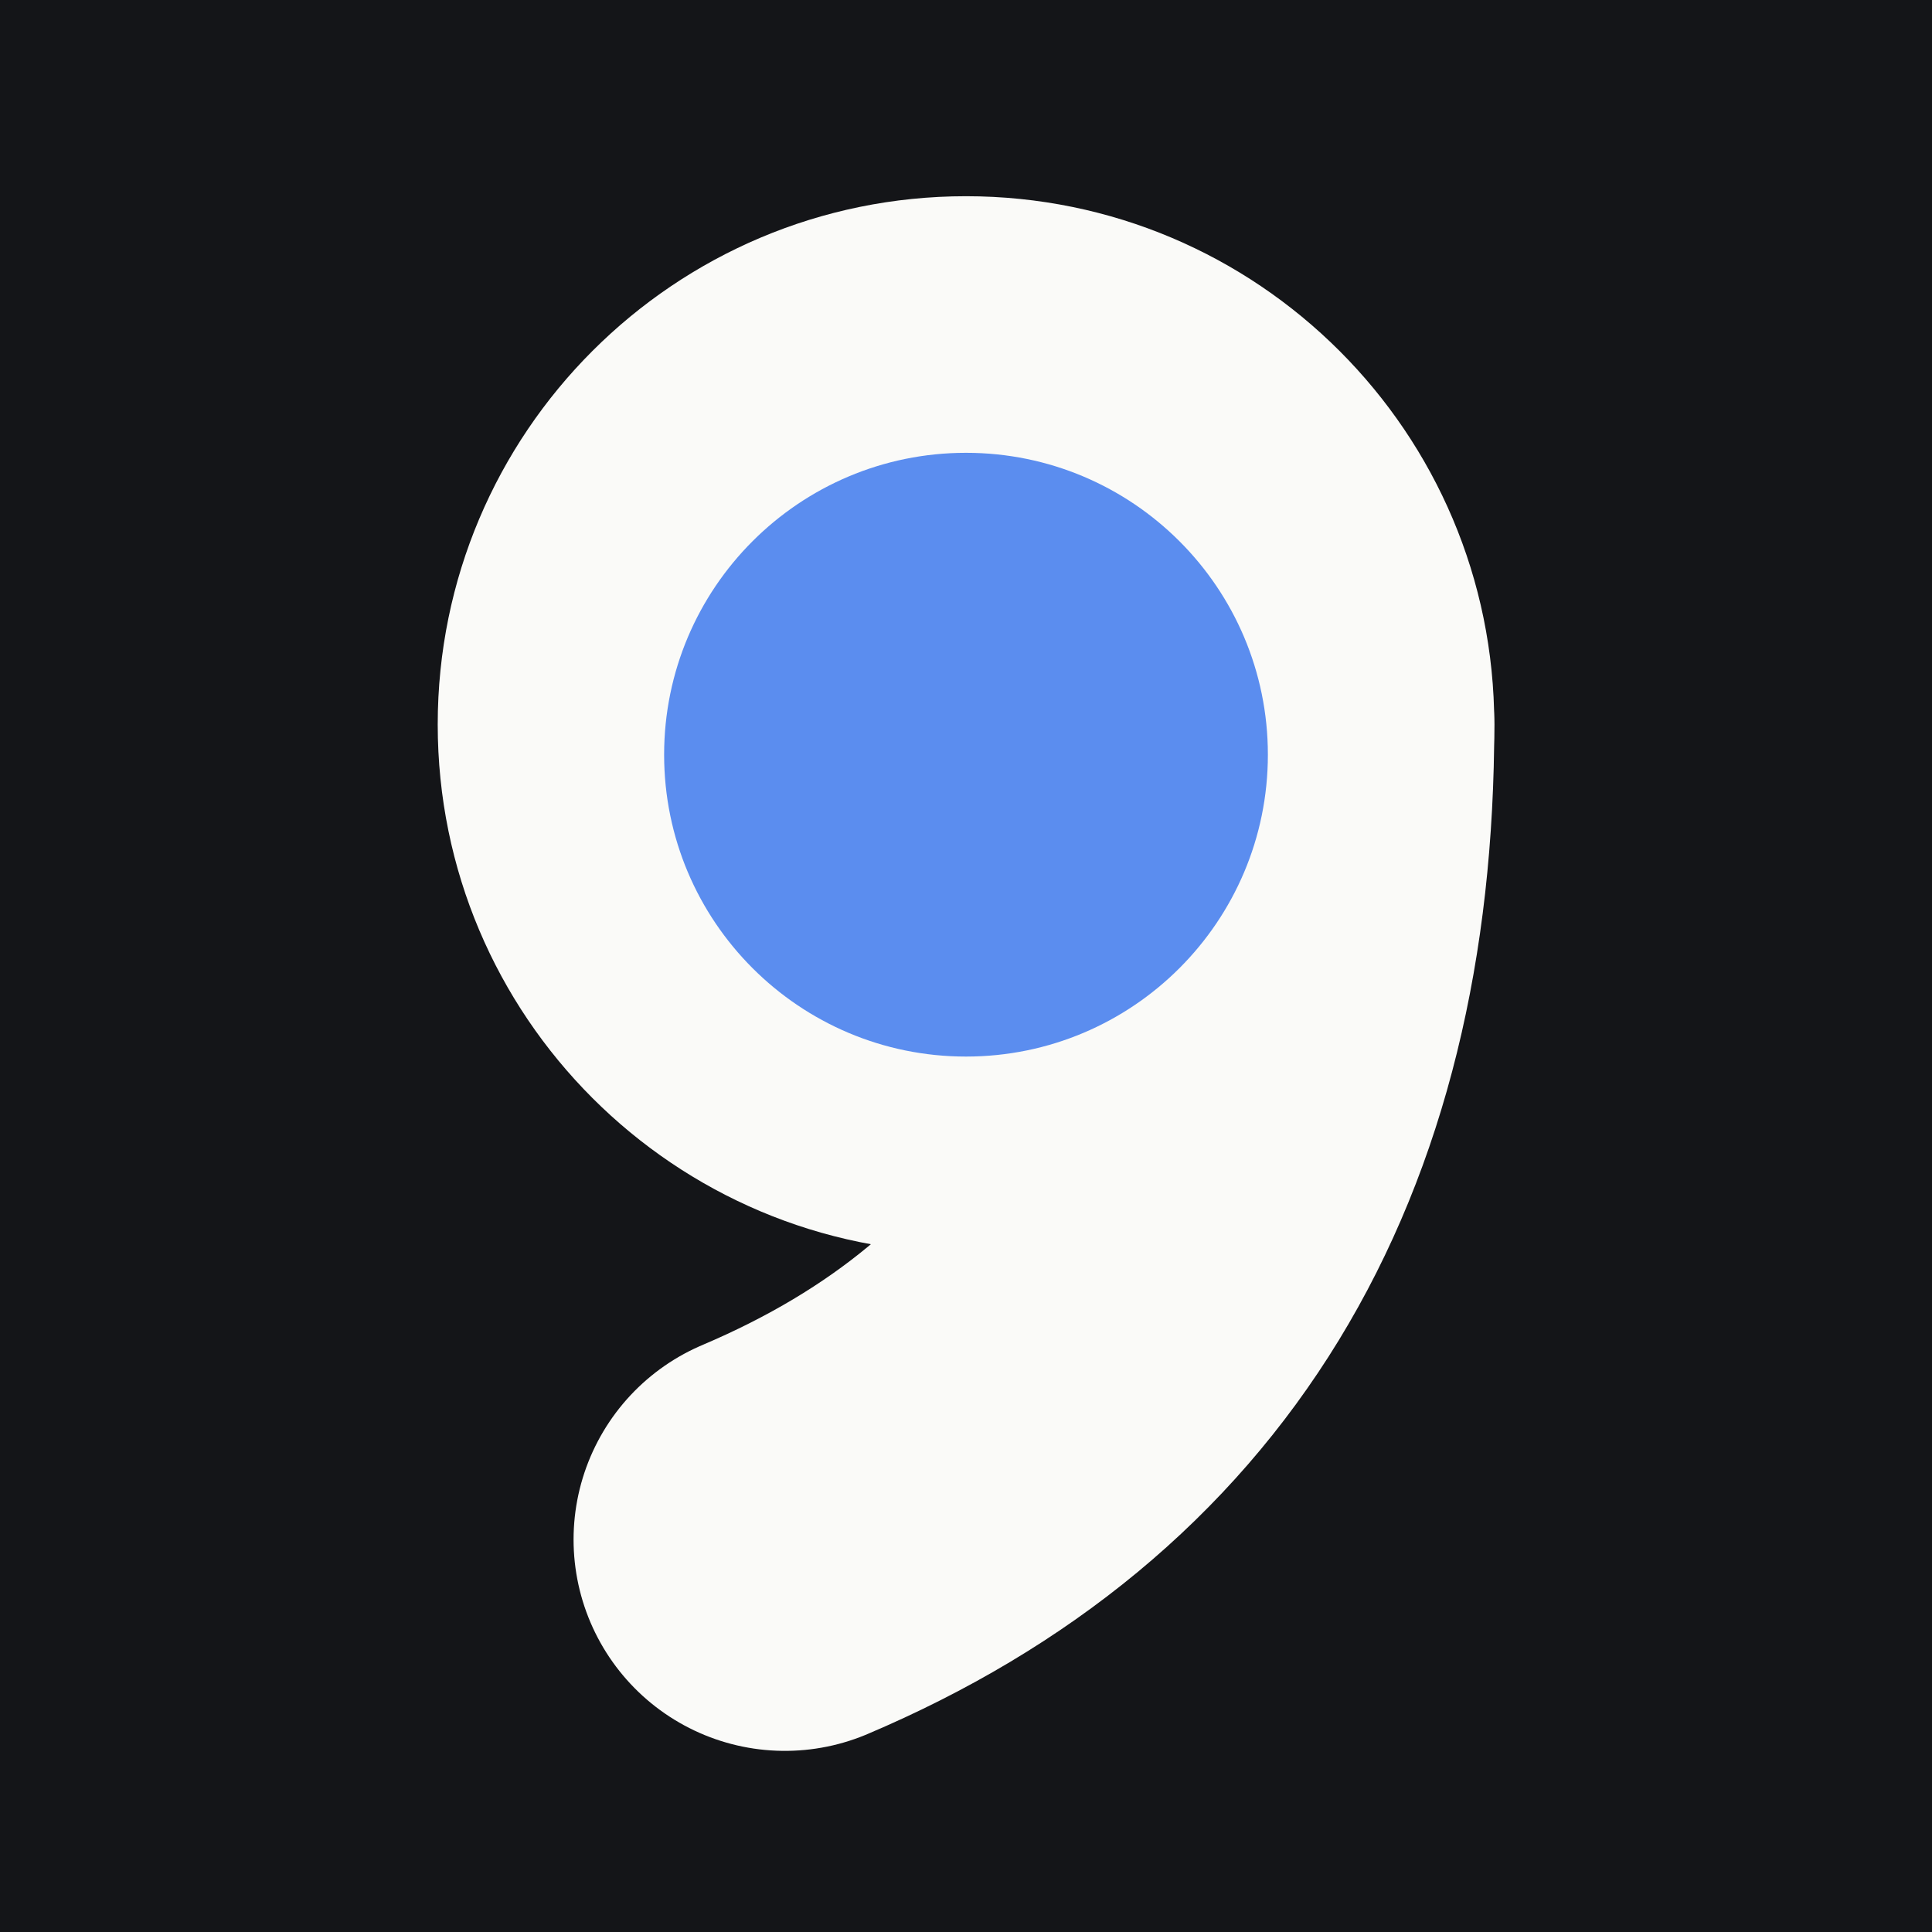
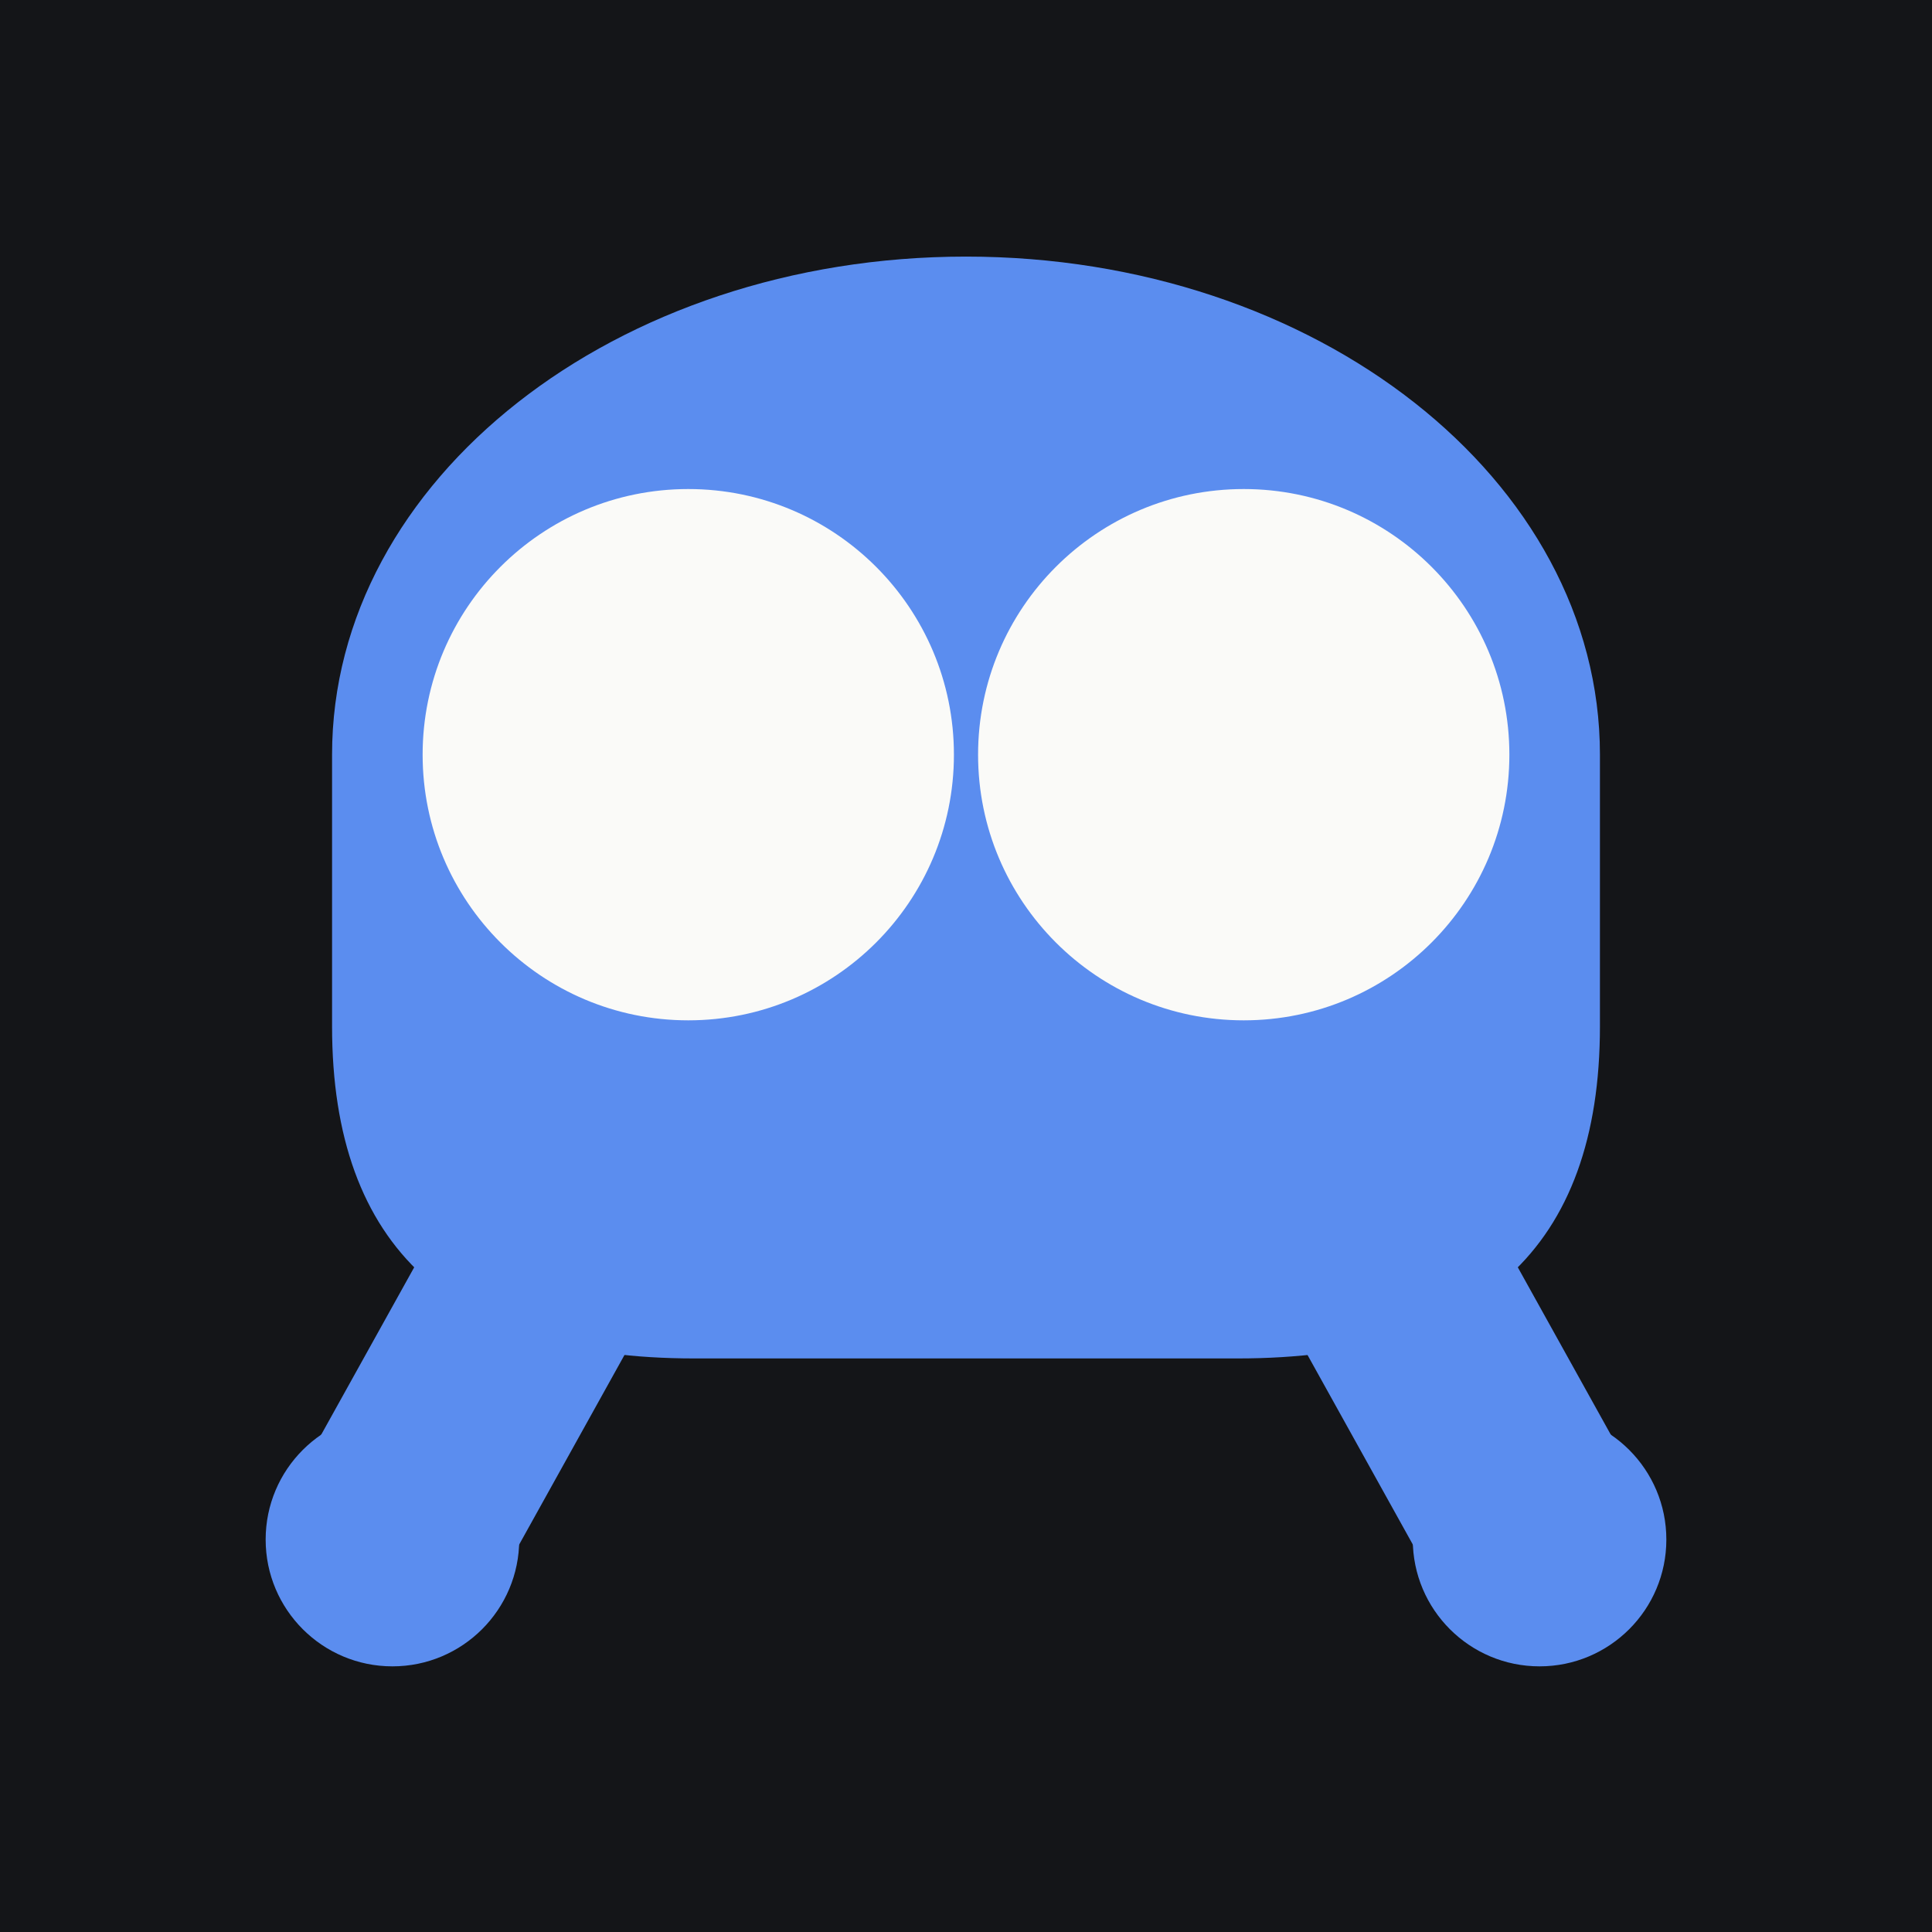
<svg xmlns="http://www.w3.org/2000/svg" viewBox="0 0 64 64" width="64" height="64" role="img" aria-label="section9">
  <rect width="64" height="64" fill="#141518" />
-   <circle cx="32" cy="24" r="17.5" fill="#fafaf8" />
-   <path d="M42.5 24 Q42.5 44 26 51" fill="none" stroke="#fafaf8" stroke-width="14" stroke-linecap="round" />
-   <circle cx="32" cy="25" r="10" fill="#5b8def" />
+   <path d="M18 42 L13 51" fill="none" stroke="#5b8def" stroke-width="7.5" stroke-linecap="round" stroke-linejoin="round" />
+   <circle cx="13" cy="51" r="4.2" fill="#5b8def" />
+   <path d="M46 42 L51 51" fill="none" stroke="#5b8def" stroke-width="7.5" stroke-linecap="round" stroke-linejoin="round" />
+   <circle cx="51" cy="51" r="4.2" fill="#5b8def" />
+   <path d="M11 25 A21 16.5 0 0 1 53 25 L53 34 Q53 45 41 45 L23 45 Q11 45 11 34 Z" fill="#5b8def" />
+   <circle cx="22.8" cy="25" r="8.8" fill="#fafaf8" />
+   <circle cx="41.2" cy="25" r="8.8" fill="#fafaf8" />
</svg>
